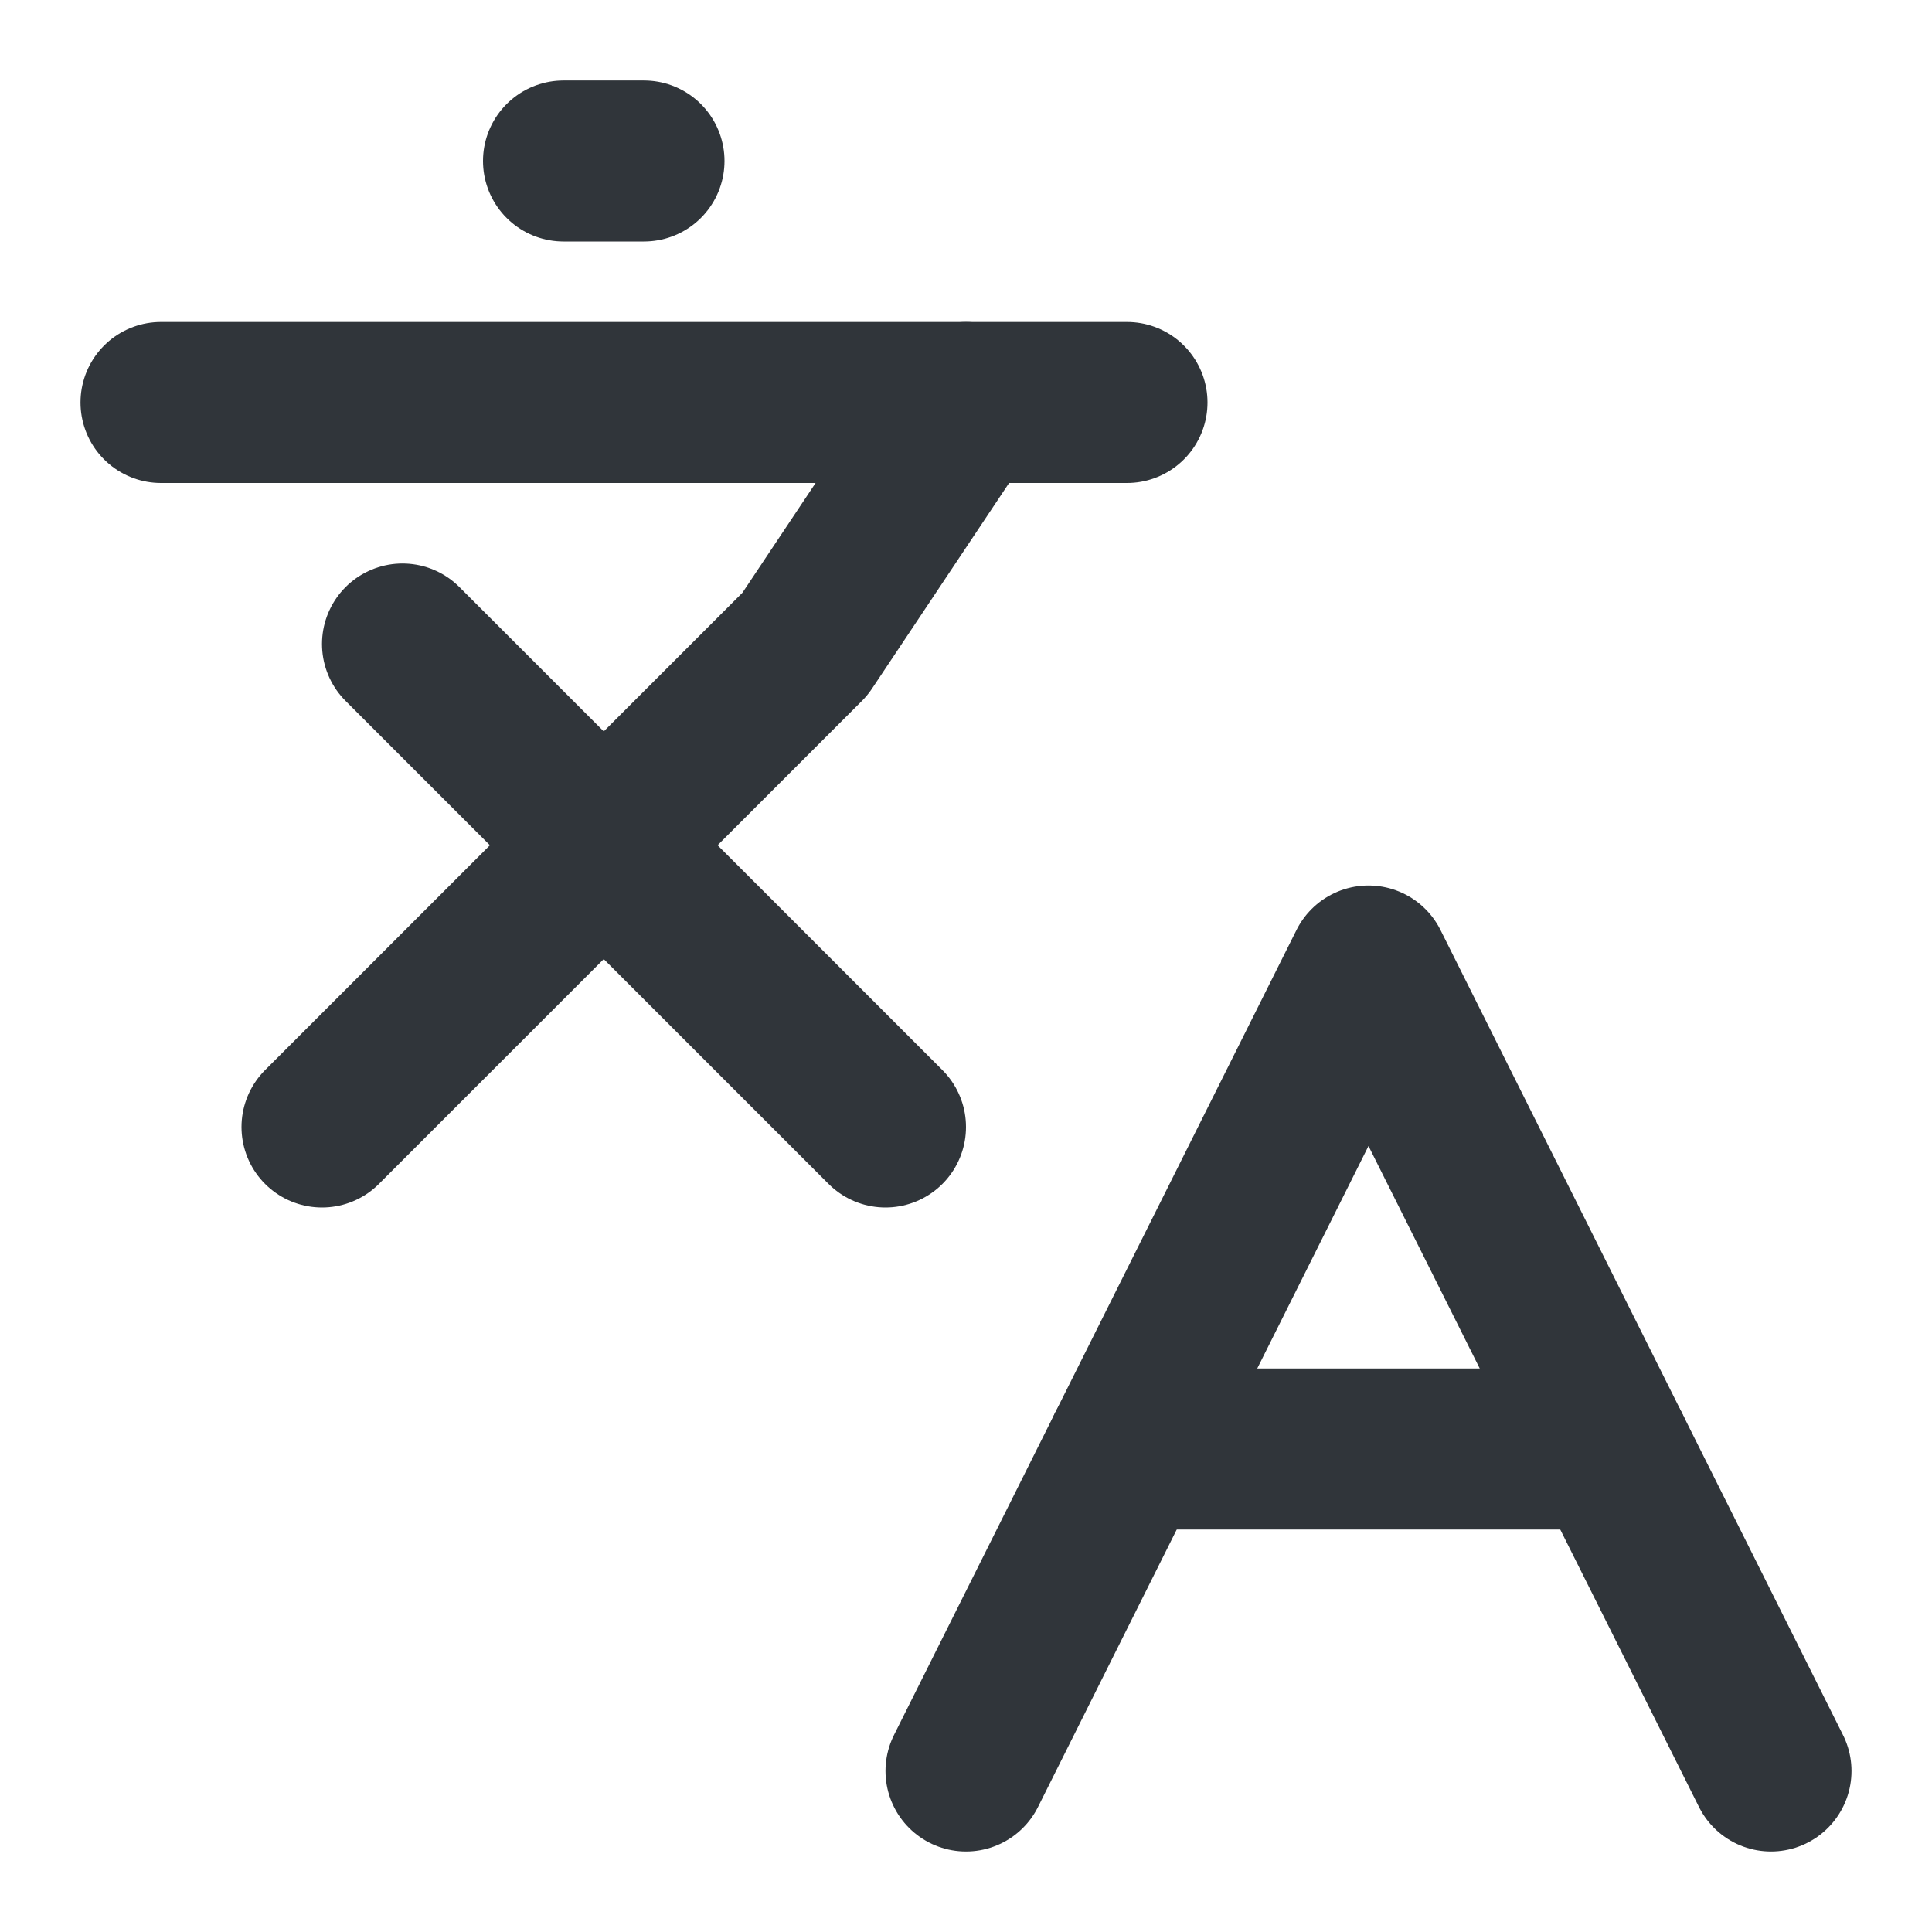
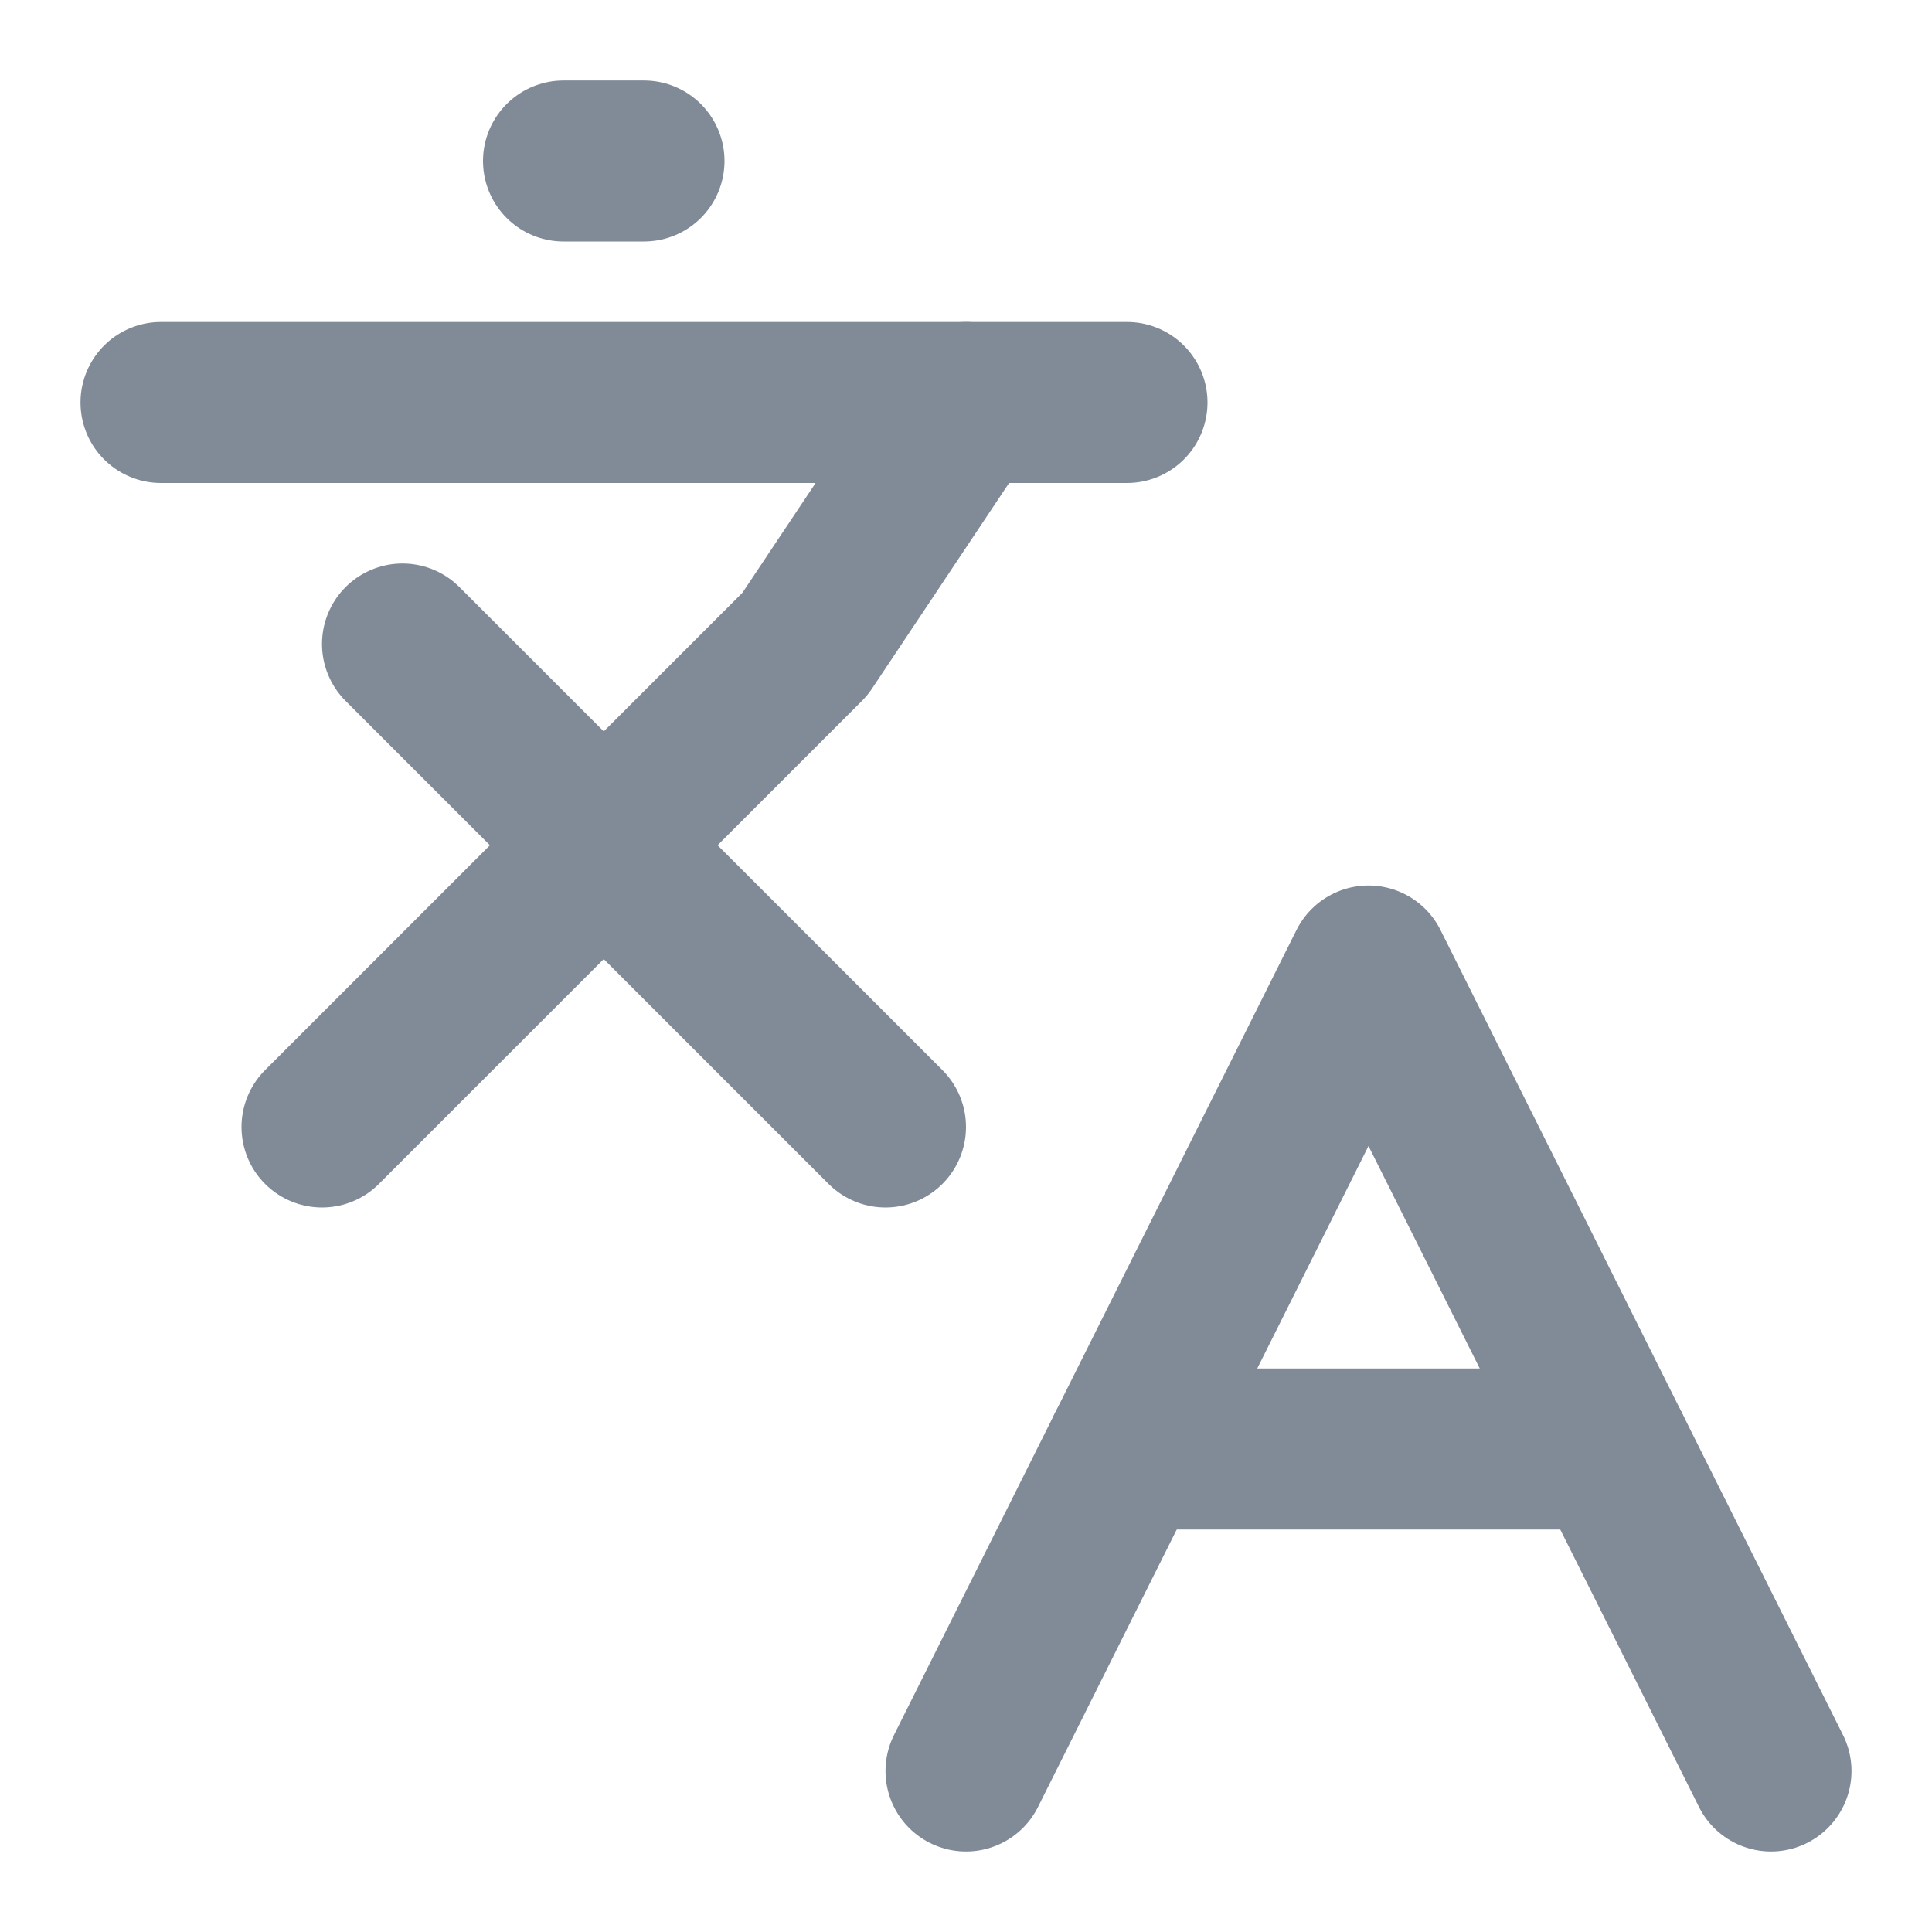
- <svg xmlns="http://www.w3.org/2000/svg" width="24" height="24" viewBox="0 0 24 24" fill="none" stroke="#30353a" stroke-width="2" stroke-linecap="round" stroke-linejoin="round">
+ <svg xmlns="http://www.w3.org/2000/svg" width="24" height="24" viewBox="0 0 24 24" fill="none" stroke="#818b98" stroke-width="2" stroke-linecap="round" stroke-linejoin="round">
  <path d="m5 8 6 6" />
  <path d="m4 14 6-6 2-3" />
  <path d="M2 5h12" />
  <path d="M7 2h1" />
  <path d="m22 22-5-10-5 10" />
  <path d="M14 18h6" />
</svg>
